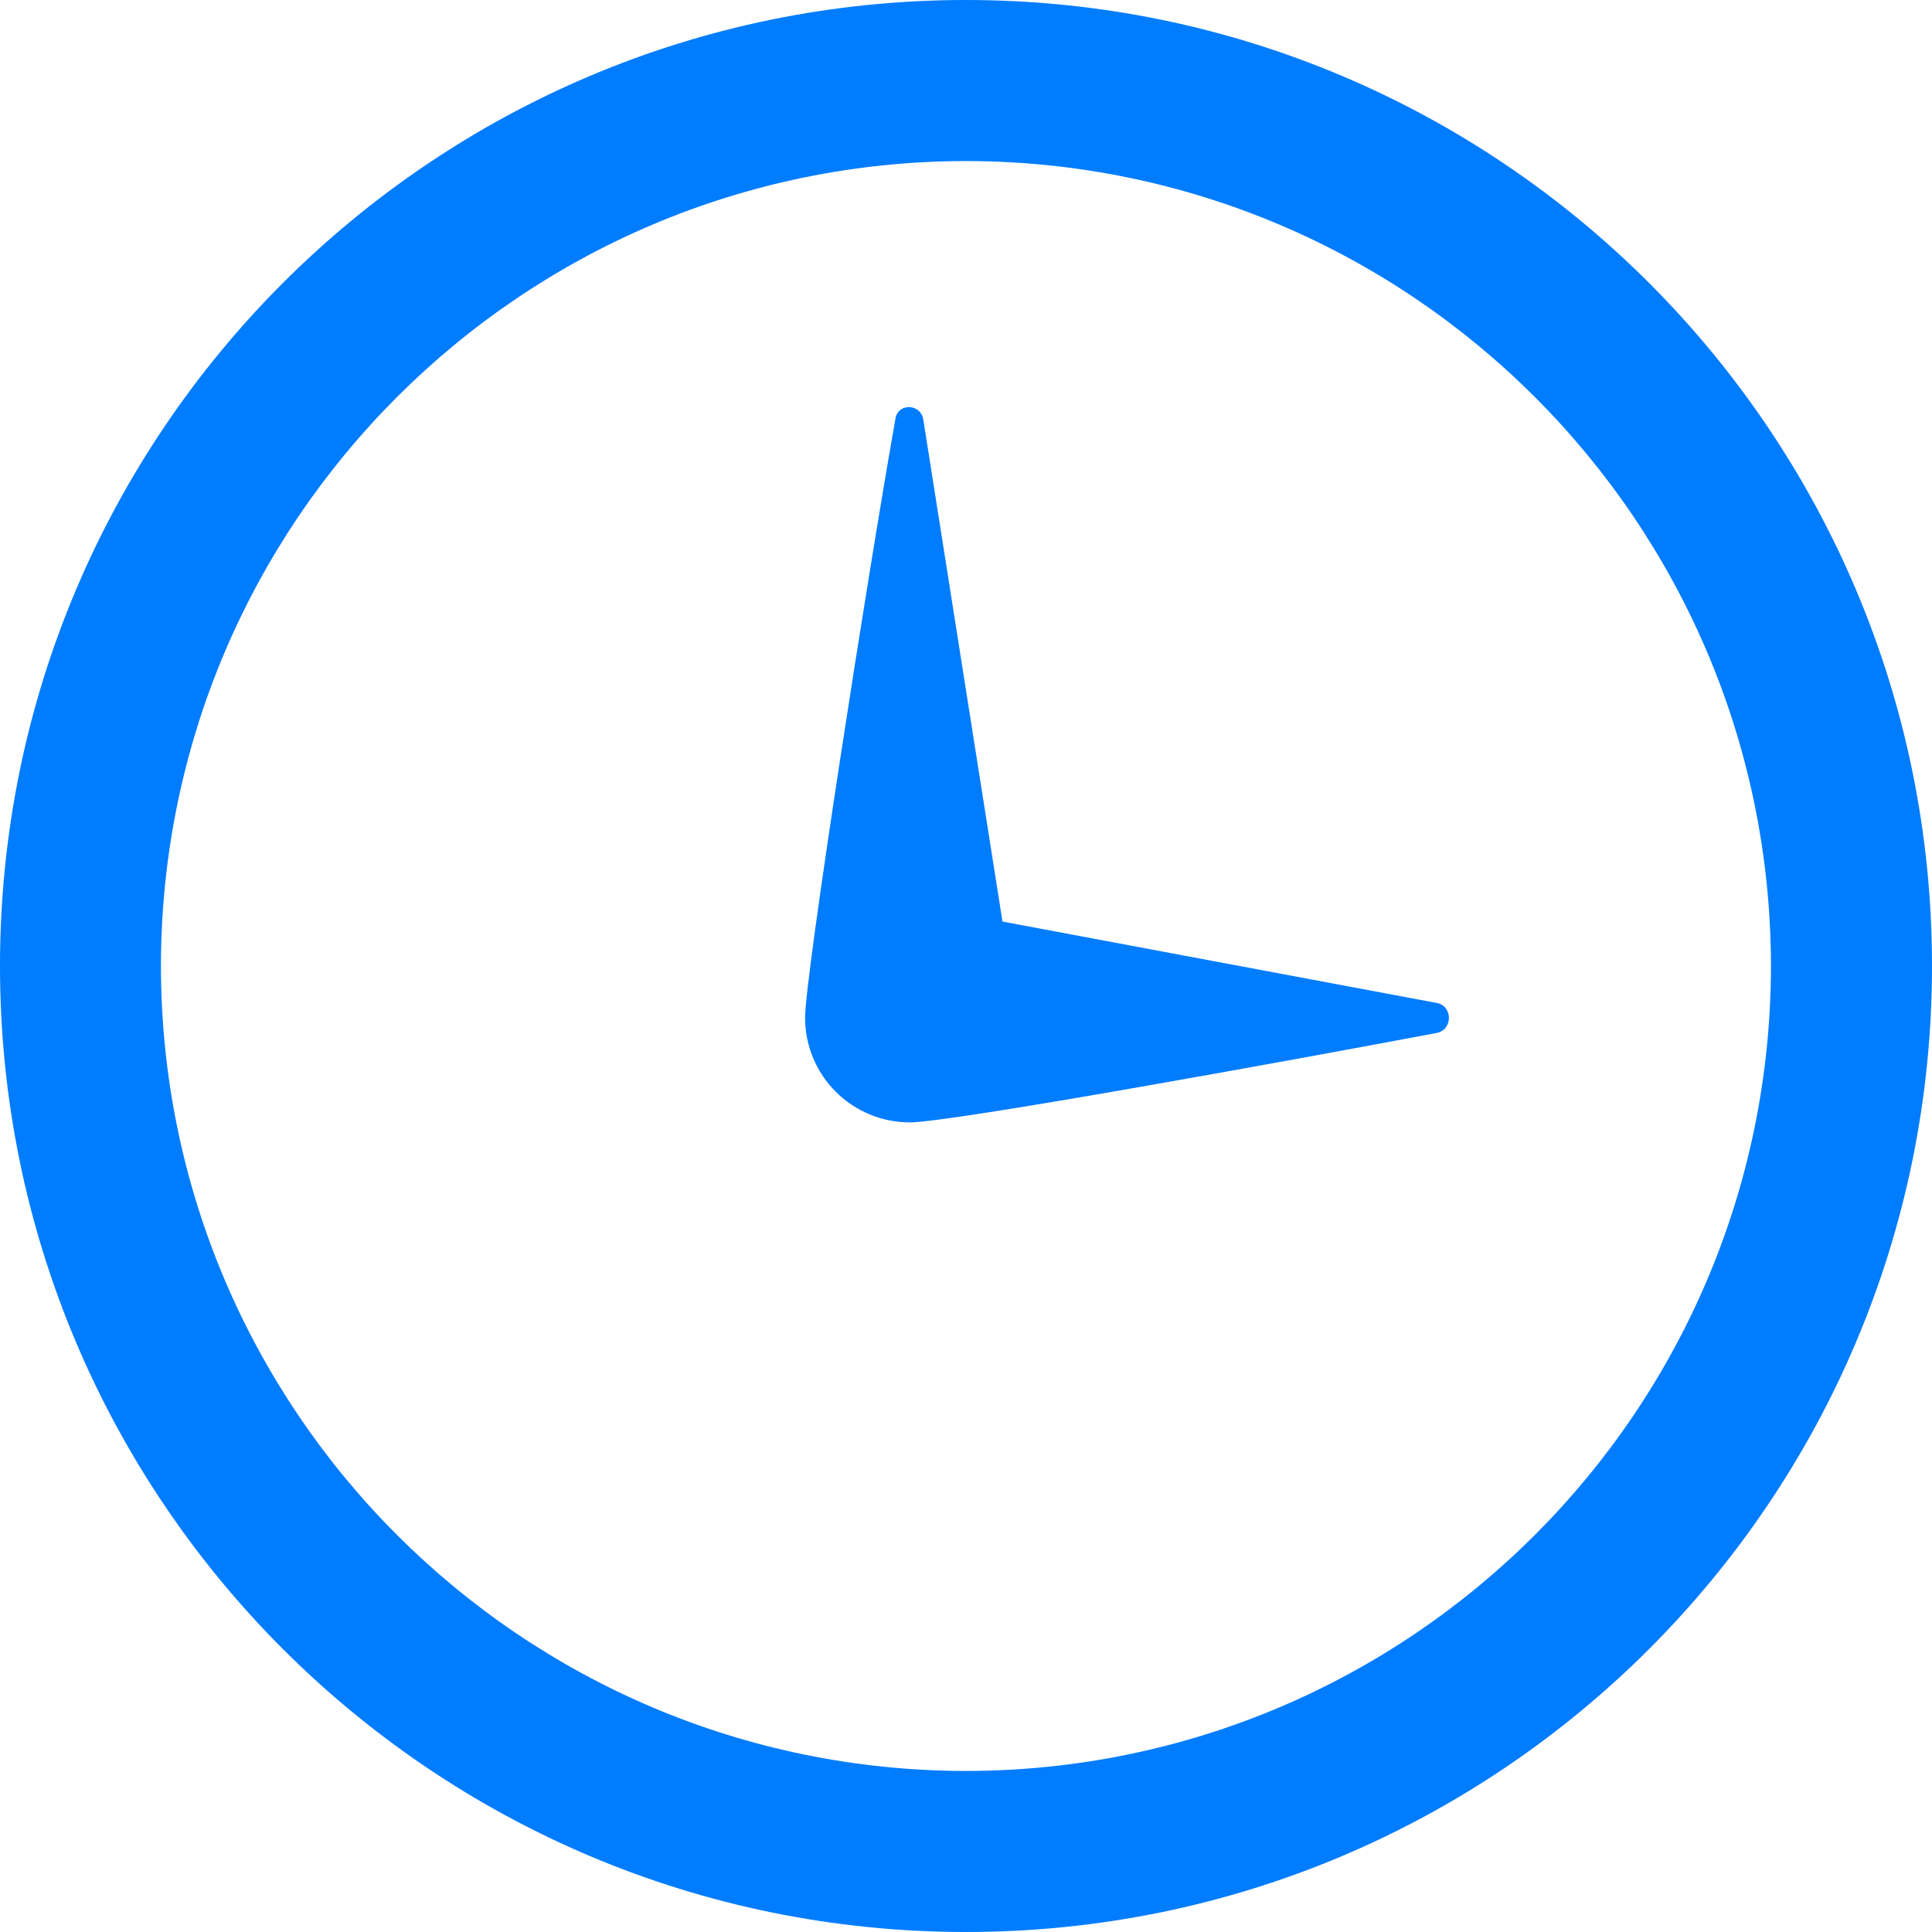
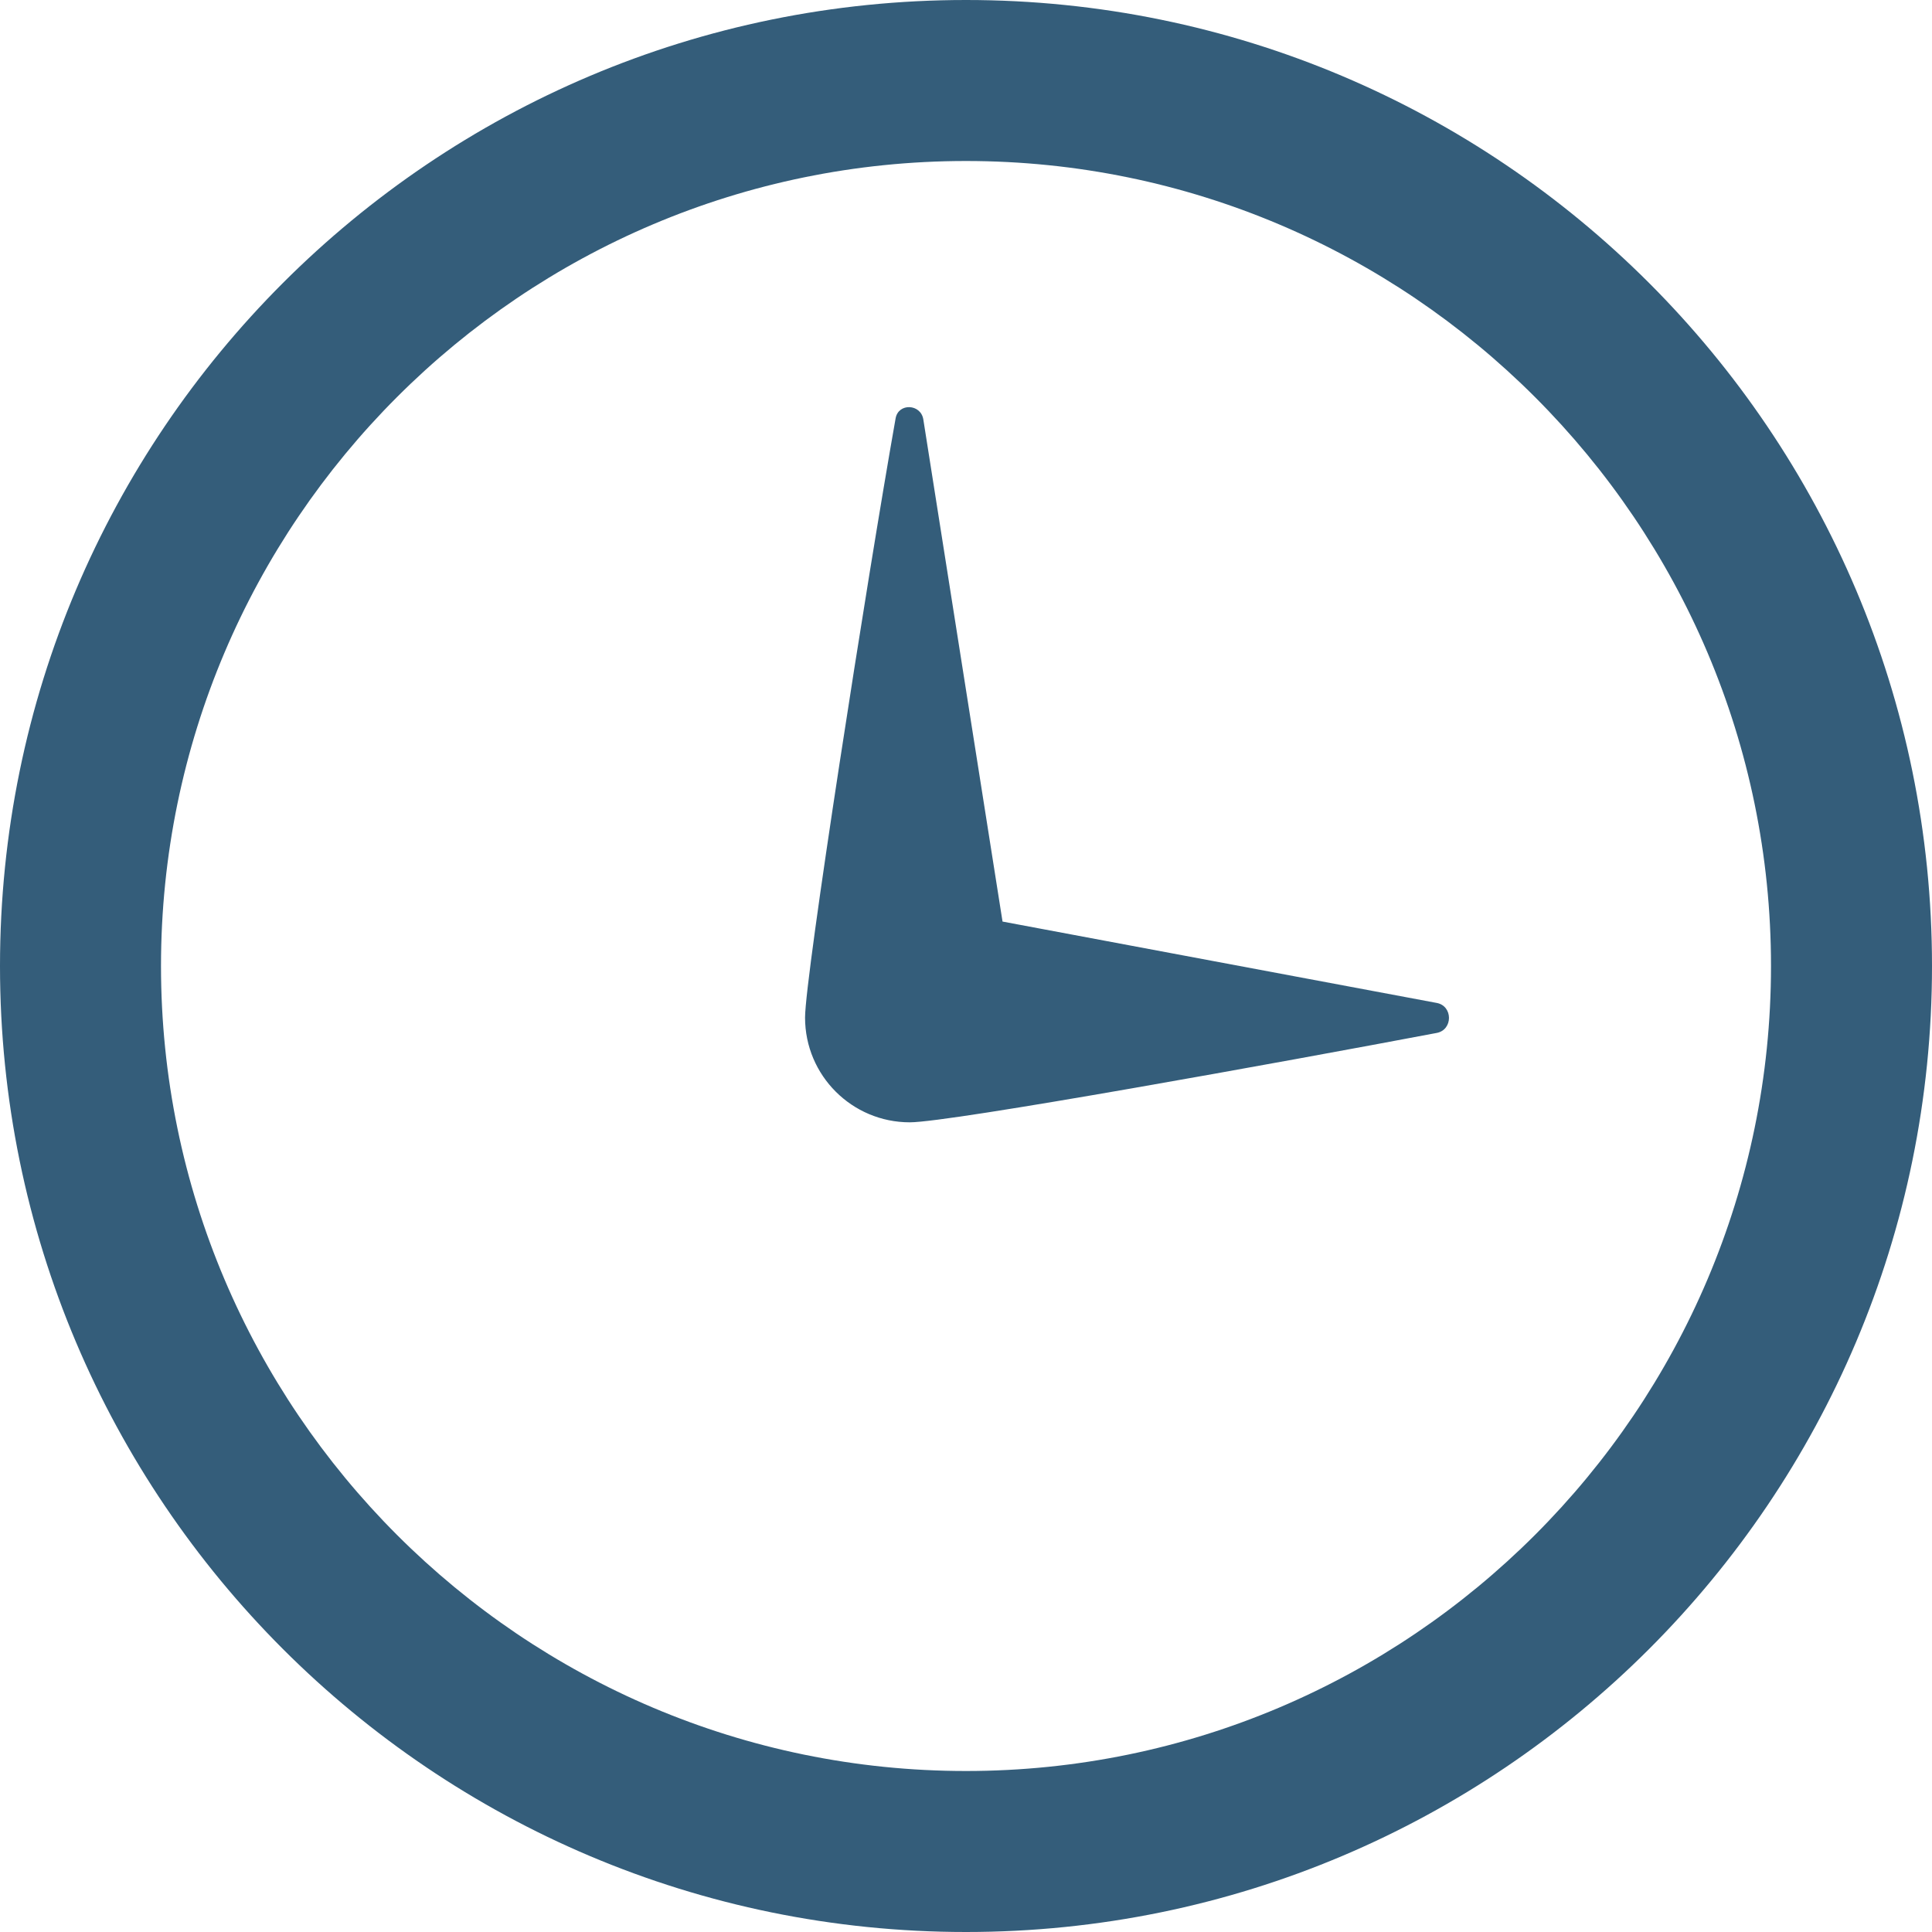
- <svg xmlns="http://www.w3.org/2000/svg" width="17" height="17" viewBox="0 0 17 17">
-   <path fill="#007CFF" fill-rule="evenodd" d="M12.642 8.825c.143.027.143.236 0 .264-1.35.255-4.28.787-4.637.787a.921.921 0 0 1-.921-.922c0-.363.545-3.858.796-5.274.025-.136.221-.128.244.01l.697 4.419 3.82.716zM8.5 0a8.5 8.5 0 1 0 0 17 8.5 8.5 0 0 0 0-17zm0 1.417A7.091 7.091 0 0 1 15.583 8.5 7.091 7.091 0 0 1 8.5 15.583 7.091 7.091 0 0 1 1.416 8.5 7.091 7.091 0 0 1 8.5 1.417z" />
+ <svg xmlns="http://www.w3.org/2000/svg" width="33" height="33" viewBox="0 0 33 33">
+   <path fill="#345D7A" fill-rule="evenodd" d="M24.541 17.131c.278.052.278.458.001.512-2.62.496-8.31 1.527-9.002 1.527-.988 0-1.789-.8-1.789-1.789 0-.704 1.06-7.49 1.547-10.237.048-.264.43-.248.473.02l1.353 8.577 7.417 1.39zM16.5 0C7.388 0 0 7.388 0 16.5S7.388 33 16.5 33 33 25.612 33 16.5 25.612 0 16.5 0zm0 2.75c7.582 0 13.75 6.168 13.75 13.75S24.082 30.25 16.5 30.25 2.75 24.082 2.75 16.5 8.918 2.75 16.5 2.75z" />
</svg>
